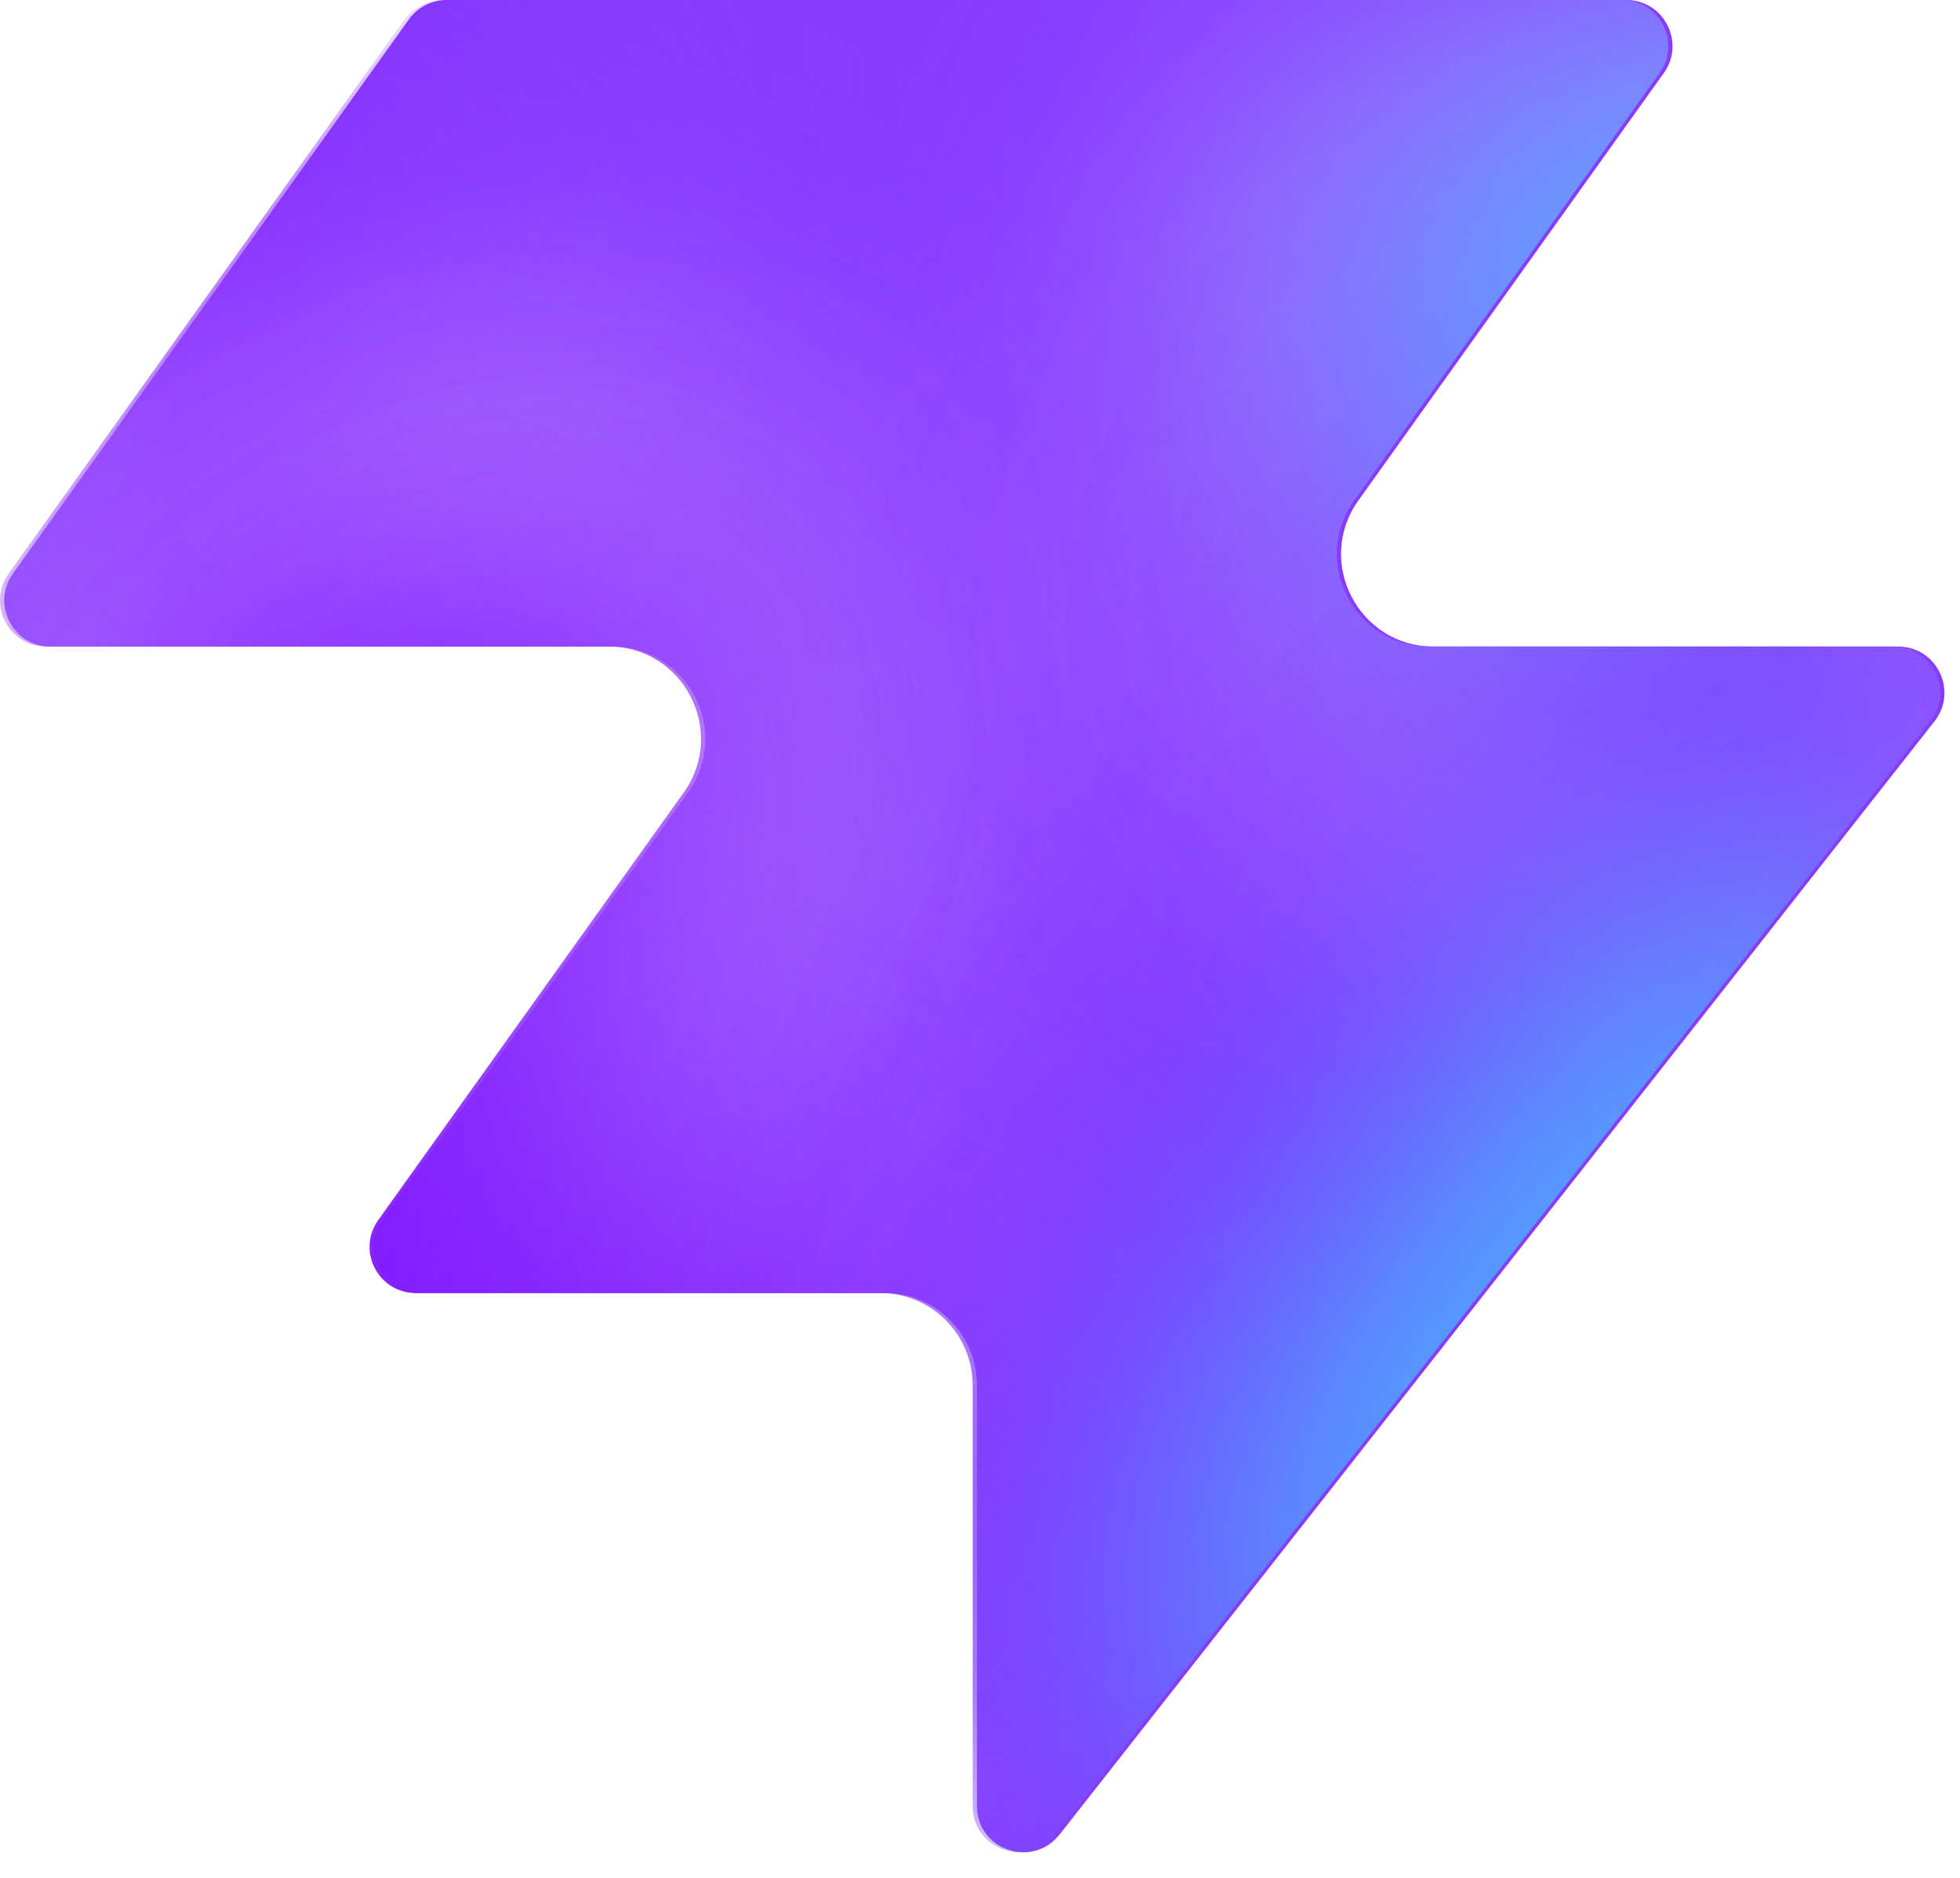
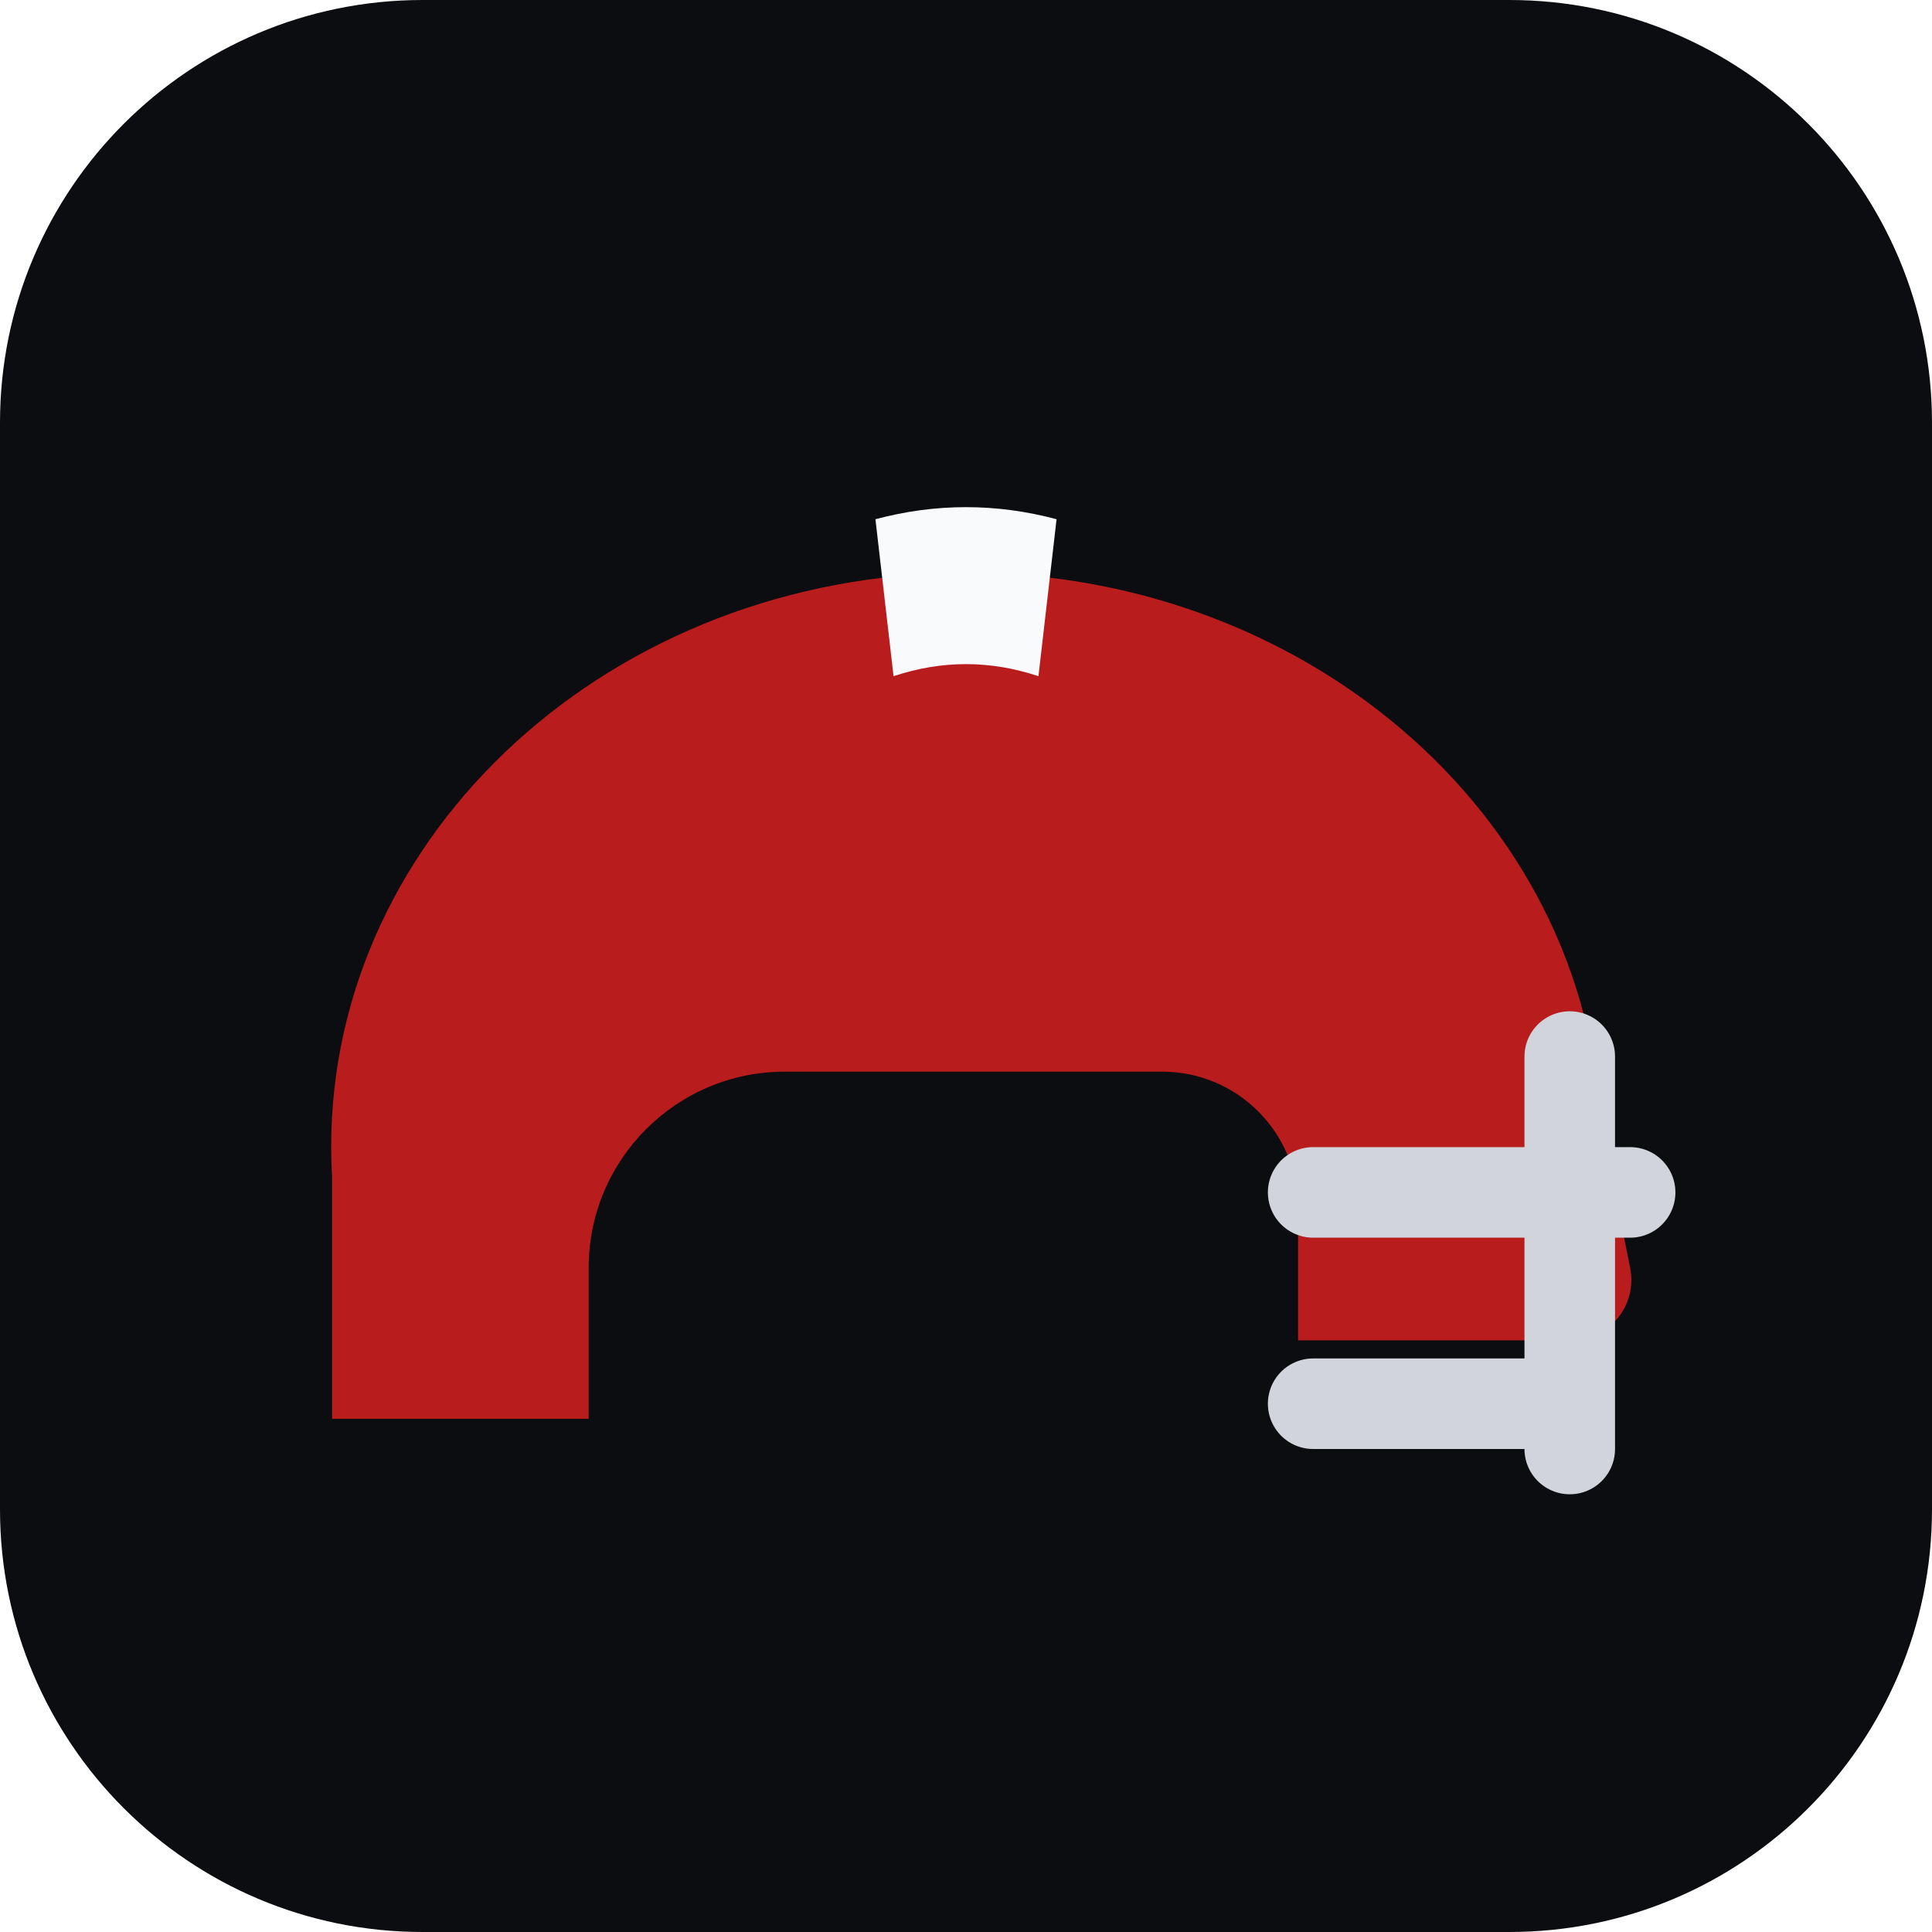
- <svg xmlns="http://www.w3.org/2000/svg" width="48" height="46" fill="none" viewBox="0 0 48 46">
-   <path fill="#863bff" d="M25.946 44.938c-.664.845-2.021.375-2.021-.698V33.937a2.26 2.26 0 0 0-2.262-2.262H10.287c-.92 0-1.456-1.04-.92-1.788l7.48-10.471c1.07-1.497 0-3.578-1.842-3.578H1.237c-.92 0-1.456-1.04-.92-1.788L10.013.474c.214-.297.556-.474.92-.474h28.894c.92 0 1.456 1.04.92 1.788l-7.48 10.471c-1.07 1.498 0 3.579 1.842 3.579h11.377c.943 0 1.473 1.088.89 1.83L25.947 44.94z" style="fill:#863bff;fill:color(display-p3 .525 .23 1);fill-opacity:1" />
-   <mask id="a" width="48" height="46" x="0" y="0" maskUnits="userSpaceOnUse" style="mask-type:alpha">
-     <path fill="#000" d="M25.842 44.938c-.664.844-2.021.375-2.021-.698V33.937a2.26 2.26 0 0 0-2.262-2.262H10.183c-.92 0-1.456-1.04-.92-1.788l7.48-10.471c1.07-1.498 0-3.579-1.842-3.579H1.133c-.92 0-1.456-1.04-.92-1.787L9.91.473c.214-.297.556-.474.92-.474h28.894c.92 0 1.456 1.04.92 1.788l-7.48 10.471c-1.07 1.498 0 3.578 1.842 3.578h11.377c.943 0 1.473 1.088.89 1.832L25.843 44.94z" style="fill:#000;fill-opacity:1" />
-   </mask>
-   <g mask="url(#a)">
-     <g filter="url(#b)">
-       <ellipse cx="5.508" cy="14.704" fill="#ede6ff" rx="5.508" ry="14.704" style="fill:#ede6ff;fill:color(display-p3 .927 .903 1);fill-opacity:1" transform="matrix(.00324 1 1 -.00324 -4.47 31.516)" />
-     </g>
-     <g filter="url(#c)">
-       <ellipse cx="10.399" cy="29.851" fill="#ede6ff" rx="10.399" ry="29.851" style="fill:#ede6ff;fill:color(display-p3 .927 .903 1);fill-opacity:1" transform="matrix(.00324 1 1 -.00324 -39.328 7.883)" />
-     </g>
-     <g filter="url(#d)">
-       <ellipse cx="5.508" cy="30.487" fill="#7e14ff" rx="5.508" ry="30.487" style="fill:#7e14ff;fill:color(display-p3 .492 .077 1);fill-opacity:1" transform="rotate(89.814 -25.913 -14.639)scale(1 -1)" />
-     </g>
-     <g filter="url(#e)">
-       <ellipse cx="5.508" cy="30.599" fill="#7e14ff" rx="5.508" ry="30.599" style="fill:#7e14ff;fill:color(display-p3 .492 .077 1);fill-opacity:1" transform="rotate(89.814 -32.644 -3.334)scale(1 -1)" />
-     </g>
-     <g filter="url(#f)">
-       <ellipse cx="5.508" cy="30.599" fill="#7e14ff" rx="5.508" ry="30.599" style="fill:#7e14ff;fill:color(display-p3 .492 .077 1);fill-opacity:1" transform="matrix(.00324 1 1 -.00324 -34.34 30.47)" />
-     </g>
-     <g filter="url(#g)">
-       <ellipse cx="14.072" cy="22.078" fill="#ede6ff" rx="14.072" ry="22.078" style="fill:#ede6ff;fill:color(display-p3 .927 .903 1);fill-opacity:1" transform="rotate(93.35 24.506 48.493)scale(-1 1)" />
-     </g>
-     <g filter="url(#h)">
-       <ellipse cx="3.47" cy="21.501" fill="#7e14ff" rx="3.47" ry="21.501" style="fill:#7e14ff;fill:color(display-p3 .492 .077 1);fill-opacity:1" transform="rotate(89.009 28.708 47.59)scale(-1 1)" />
-     </g>
-     <g filter="url(#i)">
-       <ellipse cx="3.47" cy="21.501" fill="#7e14ff" rx="3.47" ry="21.501" style="fill:#7e14ff;fill:color(display-p3 .492 .077 1);fill-opacity:1" transform="rotate(89.009 28.708 47.59)scale(-1 1)" />
-     </g>
-     <g filter="url(#j)">
-       <ellipse cx=".387" cy="8.972" fill="#7e14ff" rx="4.407" ry="29.108" style="fill:#7e14ff;fill:color(display-p3 .492 .077 1);fill-opacity:1" transform="rotate(39.51 .387 8.972)" />
-     </g>
-     <g filter="url(#k)">
-       <ellipse cx="47.523" cy="-6.092" fill="#7e14ff" rx="4.407" ry="29.108" style="fill:#7e14ff;fill:color(display-p3 .492 .077 1);fill-opacity:1" transform="rotate(37.892 47.523 -6.092)" />
-     </g>
-     <g filter="url(#l)">
-       <ellipse cx="41.412" cy="6.333" fill="#47bfff" rx="5.971" ry="9.665" style="fill:#47bfff;fill:color(display-p3 .28 .748 1);fill-opacity:1" transform="rotate(37.892 41.412 6.333)" />
-     </g>
-     <g filter="url(#m)">
-       <ellipse cx="-1.879" cy="38.332" fill="#7e14ff" rx="4.407" ry="29.108" style="fill:#7e14ff;fill:color(display-p3 .492 .077 1);fill-opacity:1" transform="rotate(37.892 -1.88 38.332)" />
-     </g>
-     <g filter="url(#n)">
-       <ellipse cx="-1.879" cy="38.332" fill="#7e14ff" rx="4.407" ry="29.108" style="fill:#7e14ff;fill:color(display-p3 .492 .077 1);fill-opacity:1" transform="rotate(37.892 -1.88 38.332)" />
-     </g>
-     <g filter="url(#o)">
-       <ellipse cx="35.651" cy="29.907" fill="#7e14ff" rx="4.407" ry="29.108" style="fill:#7e14ff;fill:color(display-p3 .492 .077 1);fill-opacity:1" transform="rotate(37.892 35.651 29.907)" />
-     </g>
-     <g filter="url(#p)">
-       <ellipse cx="38.418" cy="32.4" fill="#47bfff" rx="5.971" ry="15.297" style="fill:#47bfff;fill:color(display-p3 .28 .748 1);fill-opacity:1" transform="rotate(37.892 38.418 32.4)" />
-     </g>
-   </g>
-   <defs>
-     <filter id="b" width="60.045" height="41.654" x="-19.77" y="16.149" color-interpolation-filters="sRGB" filterUnits="userSpaceOnUse">
-       <feFlood flood-opacity="0" result="BackgroundImageFix" />
-       <feBlend in="SourceGraphic" in2="BackgroundImageFix" result="shape" />
-       <feGaussianBlur result="effect1_foregroundBlur_2002_17158" stdDeviation="7.659" />
-     </filter>
-     <filter id="c" width="90.34" height="51.437" x="-54.613" y="-7.533" color-interpolation-filters="sRGB" filterUnits="userSpaceOnUse">
-       <feFlood flood-opacity="0" result="BackgroundImageFix" />
-       <feBlend in="SourceGraphic" in2="BackgroundImageFix" result="shape" />
-       <feGaussianBlur result="effect1_foregroundBlur_2002_17158" stdDeviation="7.659" />
-     </filter>
-     <filter id="d" width="79.355" height="29.4" x="-49.64" y="2.03" color-interpolation-filters="sRGB" filterUnits="userSpaceOnUse">
-       <feFlood flood-opacity="0" result="BackgroundImageFix" />
-       <feBlend in="SourceGraphic" in2="BackgroundImageFix" result="shape" />
-       <feGaussianBlur result="effect1_foregroundBlur_2002_17158" stdDeviation="4.596" />
-     </filter>
-     <filter id="e" width="79.579" height="29.4" x="-45.045" y="20.029" color-interpolation-filters="sRGB" filterUnits="userSpaceOnUse">
-       <feFlood flood-opacity="0" result="BackgroundImageFix" />
-       <feBlend in="SourceGraphic" in2="BackgroundImageFix" result="shape" />
-       <feGaussianBlur result="effect1_foregroundBlur_2002_17158" stdDeviation="4.596" />
-     </filter>
-     <filter id="f" width="79.579" height="29.4" x="-43.513" y="21.178" color-interpolation-filters="sRGB" filterUnits="userSpaceOnUse">
-       <feFlood flood-opacity="0" result="BackgroundImageFix" />
-       <feBlend in="SourceGraphic" in2="BackgroundImageFix" result="shape" />
-       <feGaussianBlur result="effect1_foregroundBlur_2002_17158" stdDeviation="4.596" />
-     </filter>
-     <filter id="g" width="74.749" height="58.852" x="15.756" y="-17.901" color-interpolation-filters="sRGB" filterUnits="userSpaceOnUse">
-       <feFlood flood-opacity="0" result="BackgroundImageFix" />
-       <feBlend in="SourceGraphic" in2="BackgroundImageFix" result="shape" />
-       <feGaussianBlur result="effect1_foregroundBlur_2002_17158" stdDeviation="7.659" />
-     </filter>
-     <filter id="h" width="61.377" height="25.362" x="23.548" y="2.284" color-interpolation-filters="sRGB" filterUnits="userSpaceOnUse">
-       <feFlood flood-opacity="0" result="BackgroundImageFix" />
-       <feBlend in="SourceGraphic" in2="BackgroundImageFix" result="shape" />
-       <feGaussianBlur result="effect1_foregroundBlur_2002_17158" stdDeviation="4.596" />
-     </filter>
-     <filter id="i" width="61.377" height="25.362" x="23.548" y="2.284" color-interpolation-filters="sRGB" filterUnits="userSpaceOnUse">
-       <feFlood flood-opacity="0" result="BackgroundImageFix" />
-       <feBlend in="SourceGraphic" in2="BackgroundImageFix" result="shape" />
-       <feGaussianBlur result="effect1_foregroundBlur_2002_17158" stdDeviation="4.596" />
-     </filter>
-     <filter id="j" width="56.045" height="63.649" x="-27.636" y="-22.853" color-interpolation-filters="sRGB" filterUnits="userSpaceOnUse">
-       <feFlood flood-opacity="0" result="BackgroundImageFix" />
-       <feBlend in="SourceGraphic" in2="BackgroundImageFix" result="shape" />
-       <feGaussianBlur result="effect1_foregroundBlur_2002_17158" stdDeviation="4.596" />
-     </filter>
-     <filter id="k" width="54.814" height="64.646" x="20.116" y="-38.415" color-interpolation-filters="sRGB" filterUnits="userSpaceOnUse">
-       <feFlood flood-opacity="0" result="BackgroundImageFix" />
-       <feBlend in="SourceGraphic" in2="BackgroundImageFix" result="shape" />
-       <feGaussianBlur result="effect1_foregroundBlur_2002_17158" stdDeviation="4.596" />
-     </filter>
-     <filter id="l" width="33.541" height="35.313" x="24.641" y="-11.323" color-interpolation-filters="sRGB" filterUnits="userSpaceOnUse">
-       <feFlood flood-opacity="0" result="BackgroundImageFix" />
-       <feBlend in="SourceGraphic" in2="BackgroundImageFix" result="shape" />
-       <feGaussianBlur result="effect1_foregroundBlur_2002_17158" stdDeviation="4.596" />
-     </filter>
-     <filter id="m" width="54.814" height="64.646" x="-29.286" y="6.009" color-interpolation-filters="sRGB" filterUnits="userSpaceOnUse">
-       <feFlood flood-opacity="0" result="BackgroundImageFix" />
-       <feBlend in="SourceGraphic" in2="BackgroundImageFix" result="shape" />
-       <feGaussianBlur result="effect1_foregroundBlur_2002_17158" stdDeviation="4.596" />
-     </filter>
-     <filter id="n" width="54.814" height="64.646" x="-29.286" y="6.009" color-interpolation-filters="sRGB" filterUnits="userSpaceOnUse">
-       <feFlood flood-opacity="0" result="BackgroundImageFix" />
-       <feBlend in="SourceGraphic" in2="BackgroundImageFix" result="shape" />
-       <feGaussianBlur result="effect1_foregroundBlur_2002_17158" stdDeviation="4.596" />
-     </filter>
-     <filter id="o" width="54.814" height="64.646" x="8.244" y="-2.416" color-interpolation-filters="sRGB" filterUnits="userSpaceOnUse">
-       <feFlood flood-opacity="0" result="BackgroundImageFix" />
-       <feBlend in="SourceGraphic" in2="BackgroundImageFix" result="shape" />
-       <feGaussianBlur result="effect1_foregroundBlur_2002_17158" stdDeviation="4.596" />
-     </filter>
-     <filter id="p" width="39.409" height="43.623" x="18.713" y="10.588" color-interpolation-filters="sRGB" filterUnits="userSpaceOnUse">
-       <feFlood flood-opacity="0" result="BackgroundImageFix" />
-       <feBlend in="SourceGraphic" in2="BackgroundImageFix" result="shape" />
-       <feGaussianBlur result="effect1_foregroundBlur_2002_17158" stdDeviation="4.596" />
-     </filter>
-   </defs>
+ <svg xmlns="http://www.w3.org/2000/svg" viewBox="0 0 64 64">
+   <rect width="64" height="64" rx="14" fill="#0b0d10" />
+   <path d="M11 47 v-8 a21 19 0 0 1 42-2 l1 5 a2 2 0 0 1-2 2.4 h-9 v-4.4 a4.5 4.5 0 0 0-4.5-4.5 H26 a6.5 6.5 0 0 0-6.5 6.5 v5 z" fill="#b91c1c" />
+   <path d="M29 17.2 Q32 16.4 35 17.2 L34.4 22.4 Q32 21.6 29.6 22.4 Z" fill="#f8fafc" />
+   <circle cx="25" cy="41" r="2.8" fill="#0b0d10" />
+   <path d="M52 35 v13 M43.5 39.5 H54 M43.5 46.5 H52" stroke="#d1d5db" stroke-width="3" stroke-linecap="round" fill="none" />
</svg>
